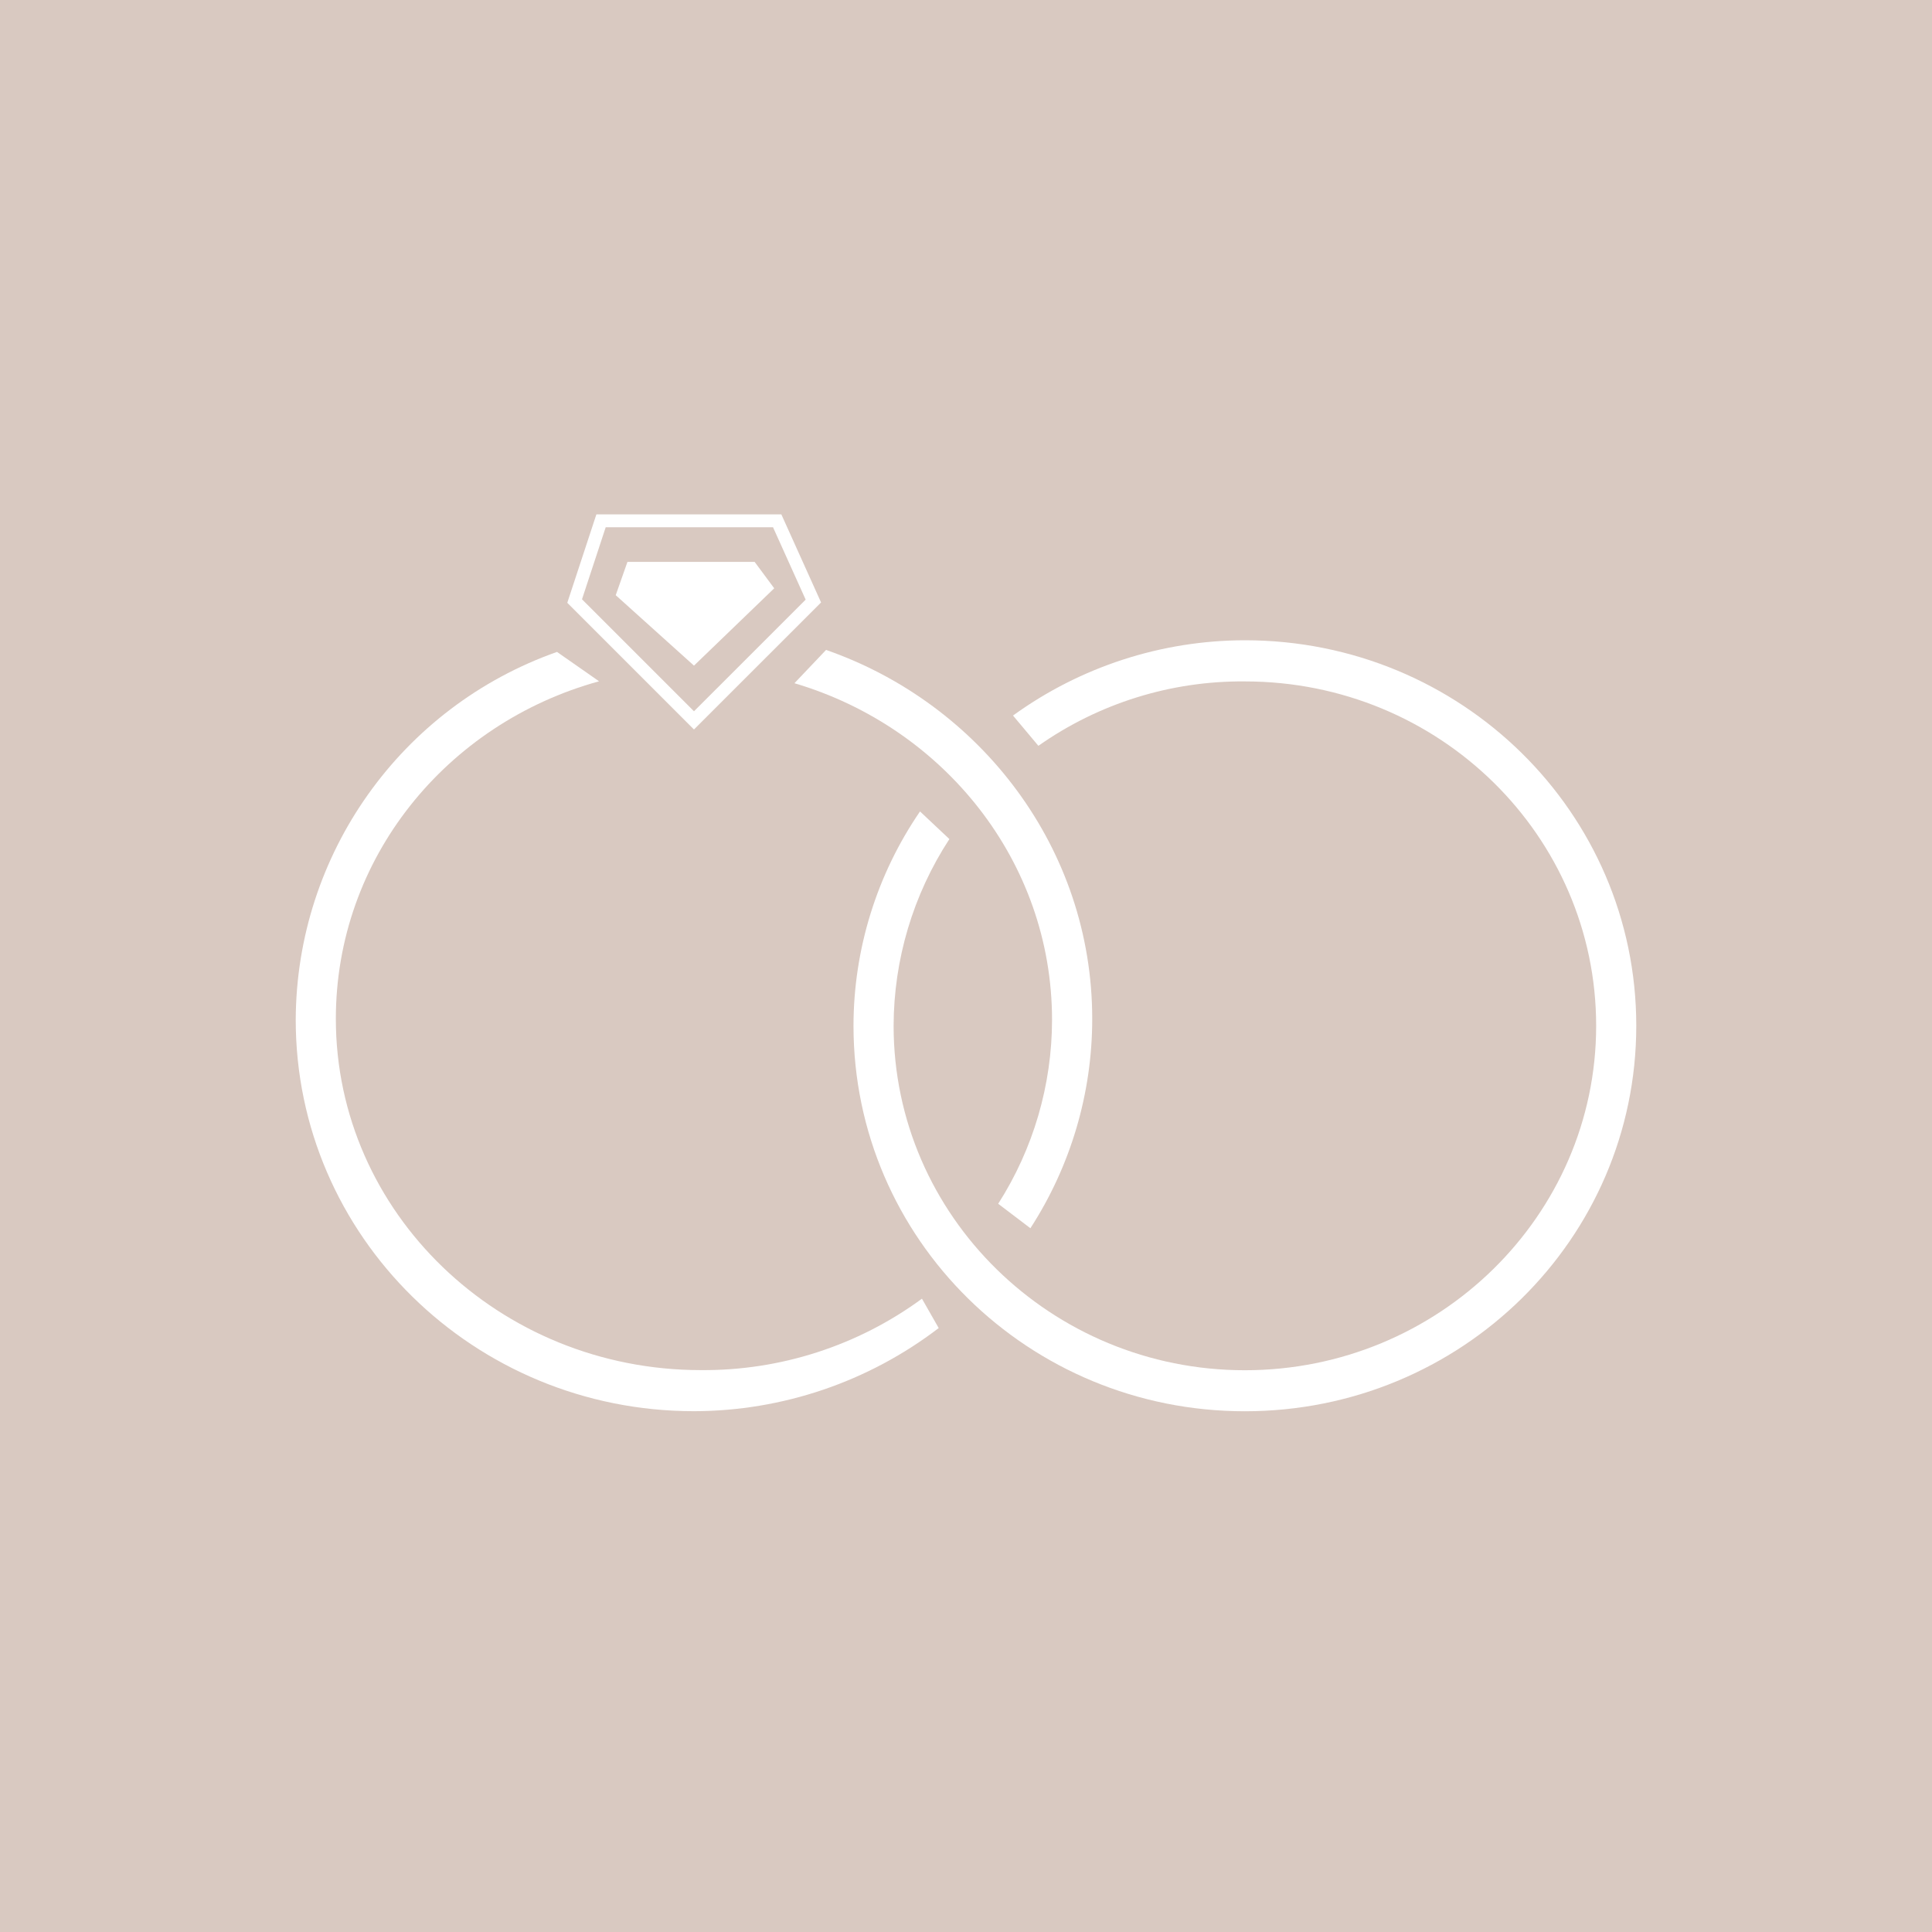
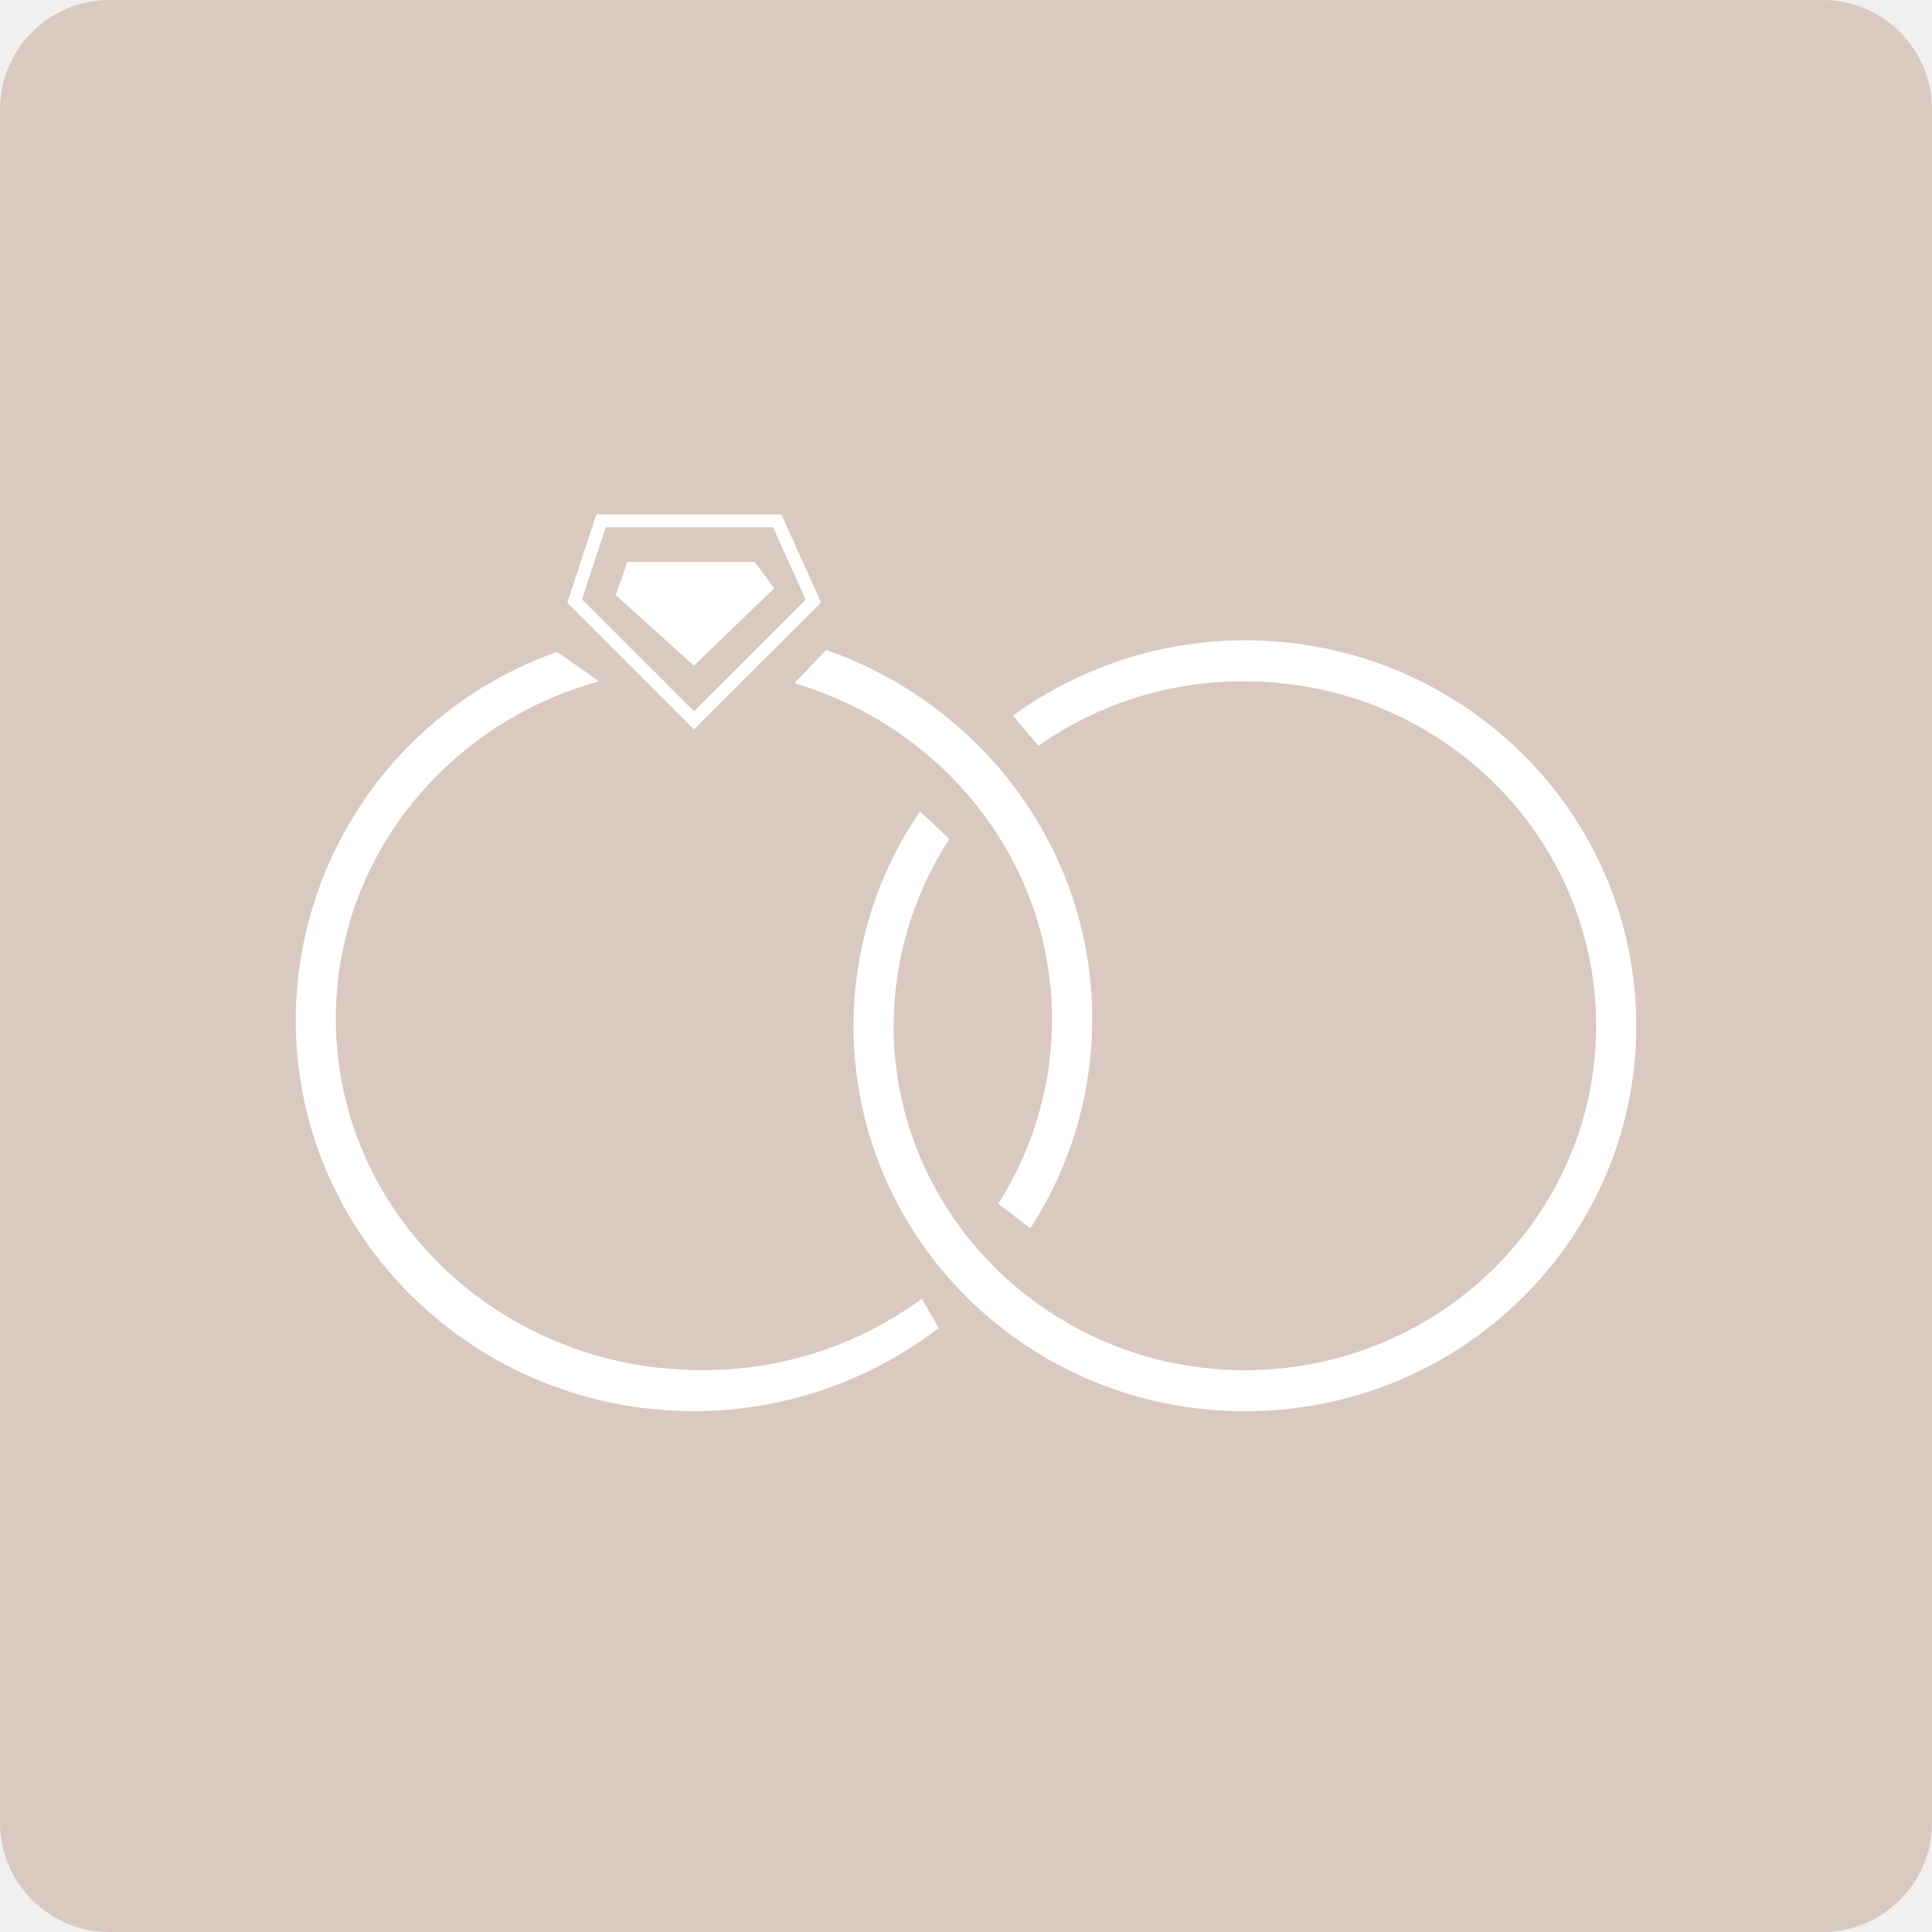
<svg xmlns="http://www.w3.org/2000/svg" id="Layer_1" data-name="Layer 1" width="300" height="300" viewBox="0 0 300 300">
  <defs>
    <style>
      .cls-1 {
        fill: #d9c9c1;
      }

      .cls-2 {
        fill: none;
        stroke: #fff;
        stroke-miterlimit: 10;
        stroke-width: 2px;
      }

      .cls-3 {
        fill: #fff;
      }
    </style>
  </defs>
-   <rect class="cls-1" width="300" height="300" />
+   <rect class="cls-1" width="300" height="300" rx="17" />
  <g>
    <path class="cls-2" d="M141,201.66" />
-     <path class="cls-3" d="M128.27,100.92c24,8.36,41.33,30.85,41.33,57.28A59.83,59.83,0,0,1,160,190.72l-5-3.8a53.09,53.09,0,0,0,8.36-28.56c0-24.62-16.86-45.43-40-52.27Z" />
+     <path class="cls-3" d="M128.27,100.92c24,8.36,41.33,30.85,41.33,57.28a59.85,59.85,0,0,1-9.6,32.52l-5-3.8a53.15,53.15,0,0,0,8.36-28.56c0-24.62-16.86-45.43-40-52.27Z" />
    <path class="cls-2" d="M145.75,206.22" />
-     <path class="cls-3" d="M143.16,201.66a57.22,57.22,0,0,1-34.33,11.09c-31.3,0-56.68-24.46-56.68-54.55,0-24.91,17.17-45.88,40.87-52.41l-6.53-4.56a60.81,60.81,0,0,0-40.57,57.13c0,33.57,27.66,60.77,61.84,60.77a62.72,62.72,0,0,0,38-12.91Z" />
-     <path class="cls-3" d="M161.24,115.81a54.88,54.88,0,0,1,32.06-10c30.24,0,54.55,24,54.55,53.48s-24.47,53.48-54.55,53.48-54.54-24-54.54-53.48a53.24,53.24,0,0,1,8.66-29L142.86,126a59,59,0,0,0-10.33,33.28c0,33.12,27.19,59.86,60.77,59.86s60.78-26.74,60.78-59.86-27.2-59.86-60.78-59.86a61.47,61.47,0,0,0-36,11.69Z" />
+     <path class="cls-3" d="M143.16,201.66a57.25,57.25,0,0,1-34.33,11.09c-31.3,0-56.68-24.46-56.68-54.55,0-24.91,17.17-45.88,40.87-52.41l-6.53-4.56a60.82,60.82,0,0,0-40.57,57.13c0,33.57,27.66,60.77,61.84,60.77a62.74,62.74,0,0,0,38-12.91Z" />
+     <path class="cls-3" d="M161.24,115.81a54.88,54.88,0,0,1,32.06-10c30.24,0,54.55,24,54.55,53.48s-24.47,53.48-54.55,53.48-54.54-24-54.54-53.48a53.26,53.26,0,0,1,8.66-29L142.86,126a58.93,58.93,0,0,0-10.33,33.28c0,33.12,27.19,59.86,60.77,59.86s60.78-26.74,60.78-59.86-27.2-59.86-60.78-59.86a61.42,61.42,0,0,0-36,11.69Z" />
    <polygon class="cls-2" points="93.33 80.87 120.68 80.87 126.3 93.33 107.76 111.86 89.23 93.33 93.33 80.87" />
    <polygon class="cls-3" points="97.43 87.25 117.18 87.25 120.22 91.35 107.76 103.36 95.61 92.42 97.43 87.25" />
  </g>
</svg>
